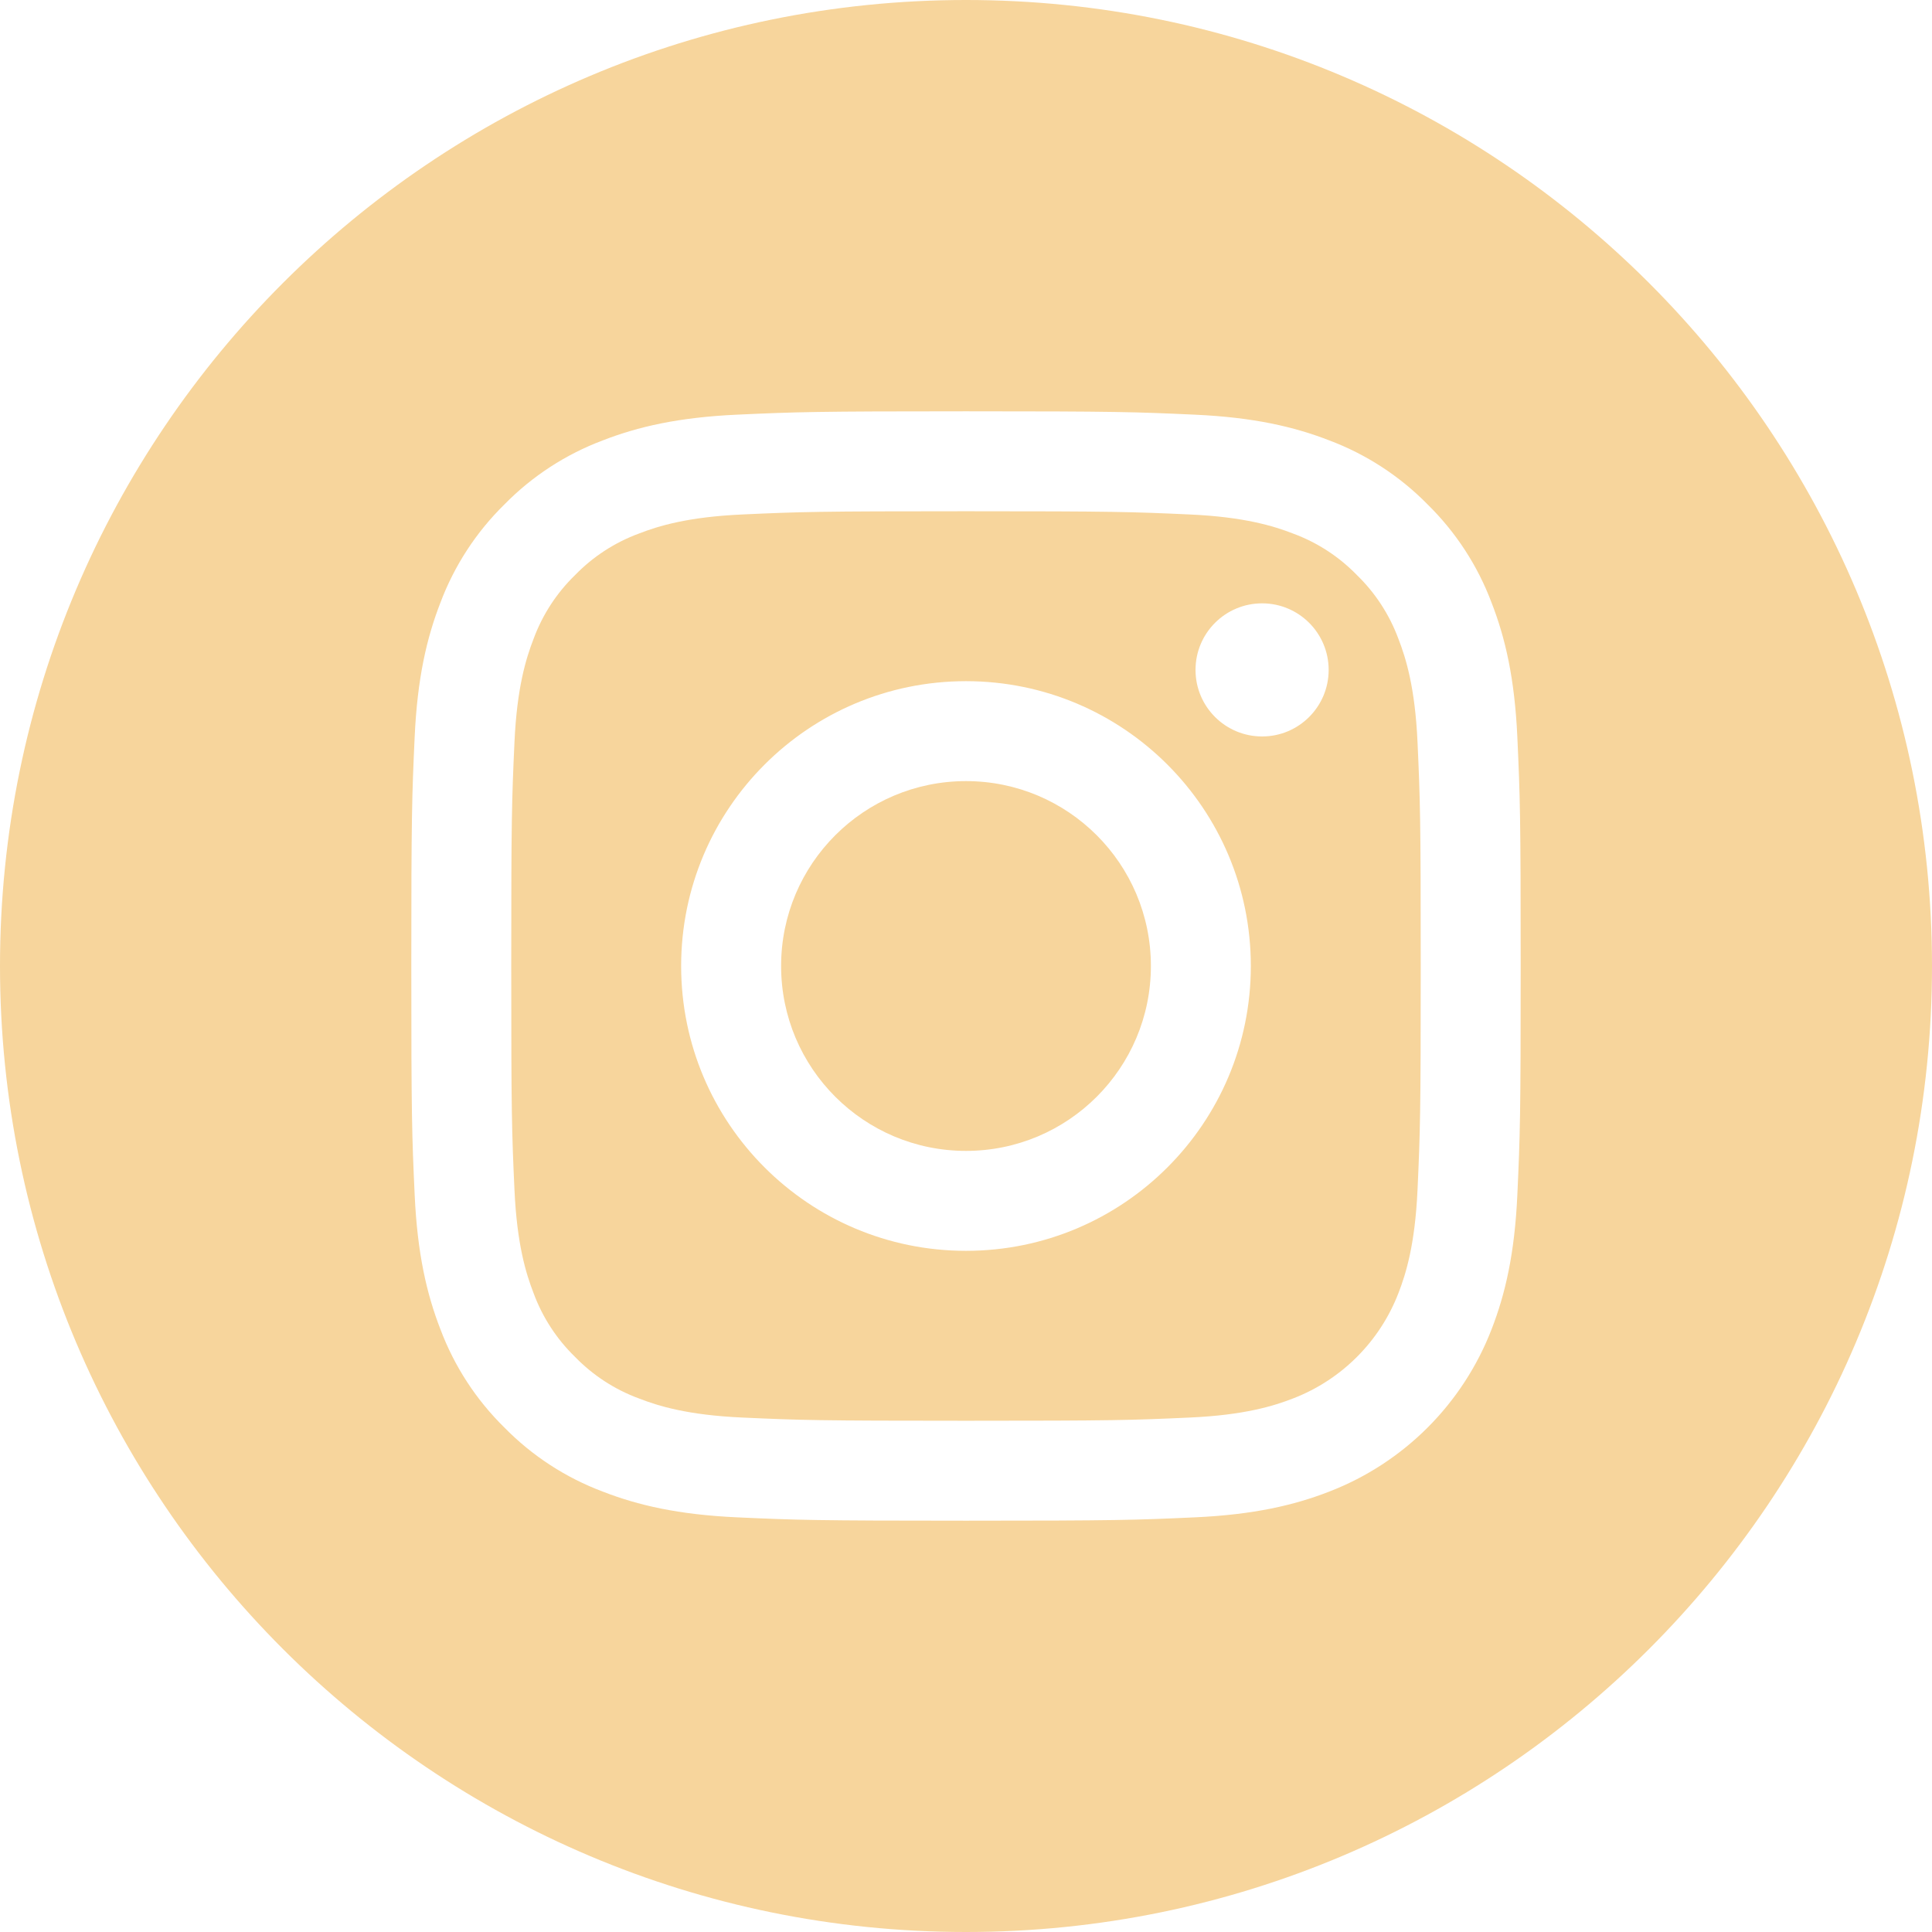
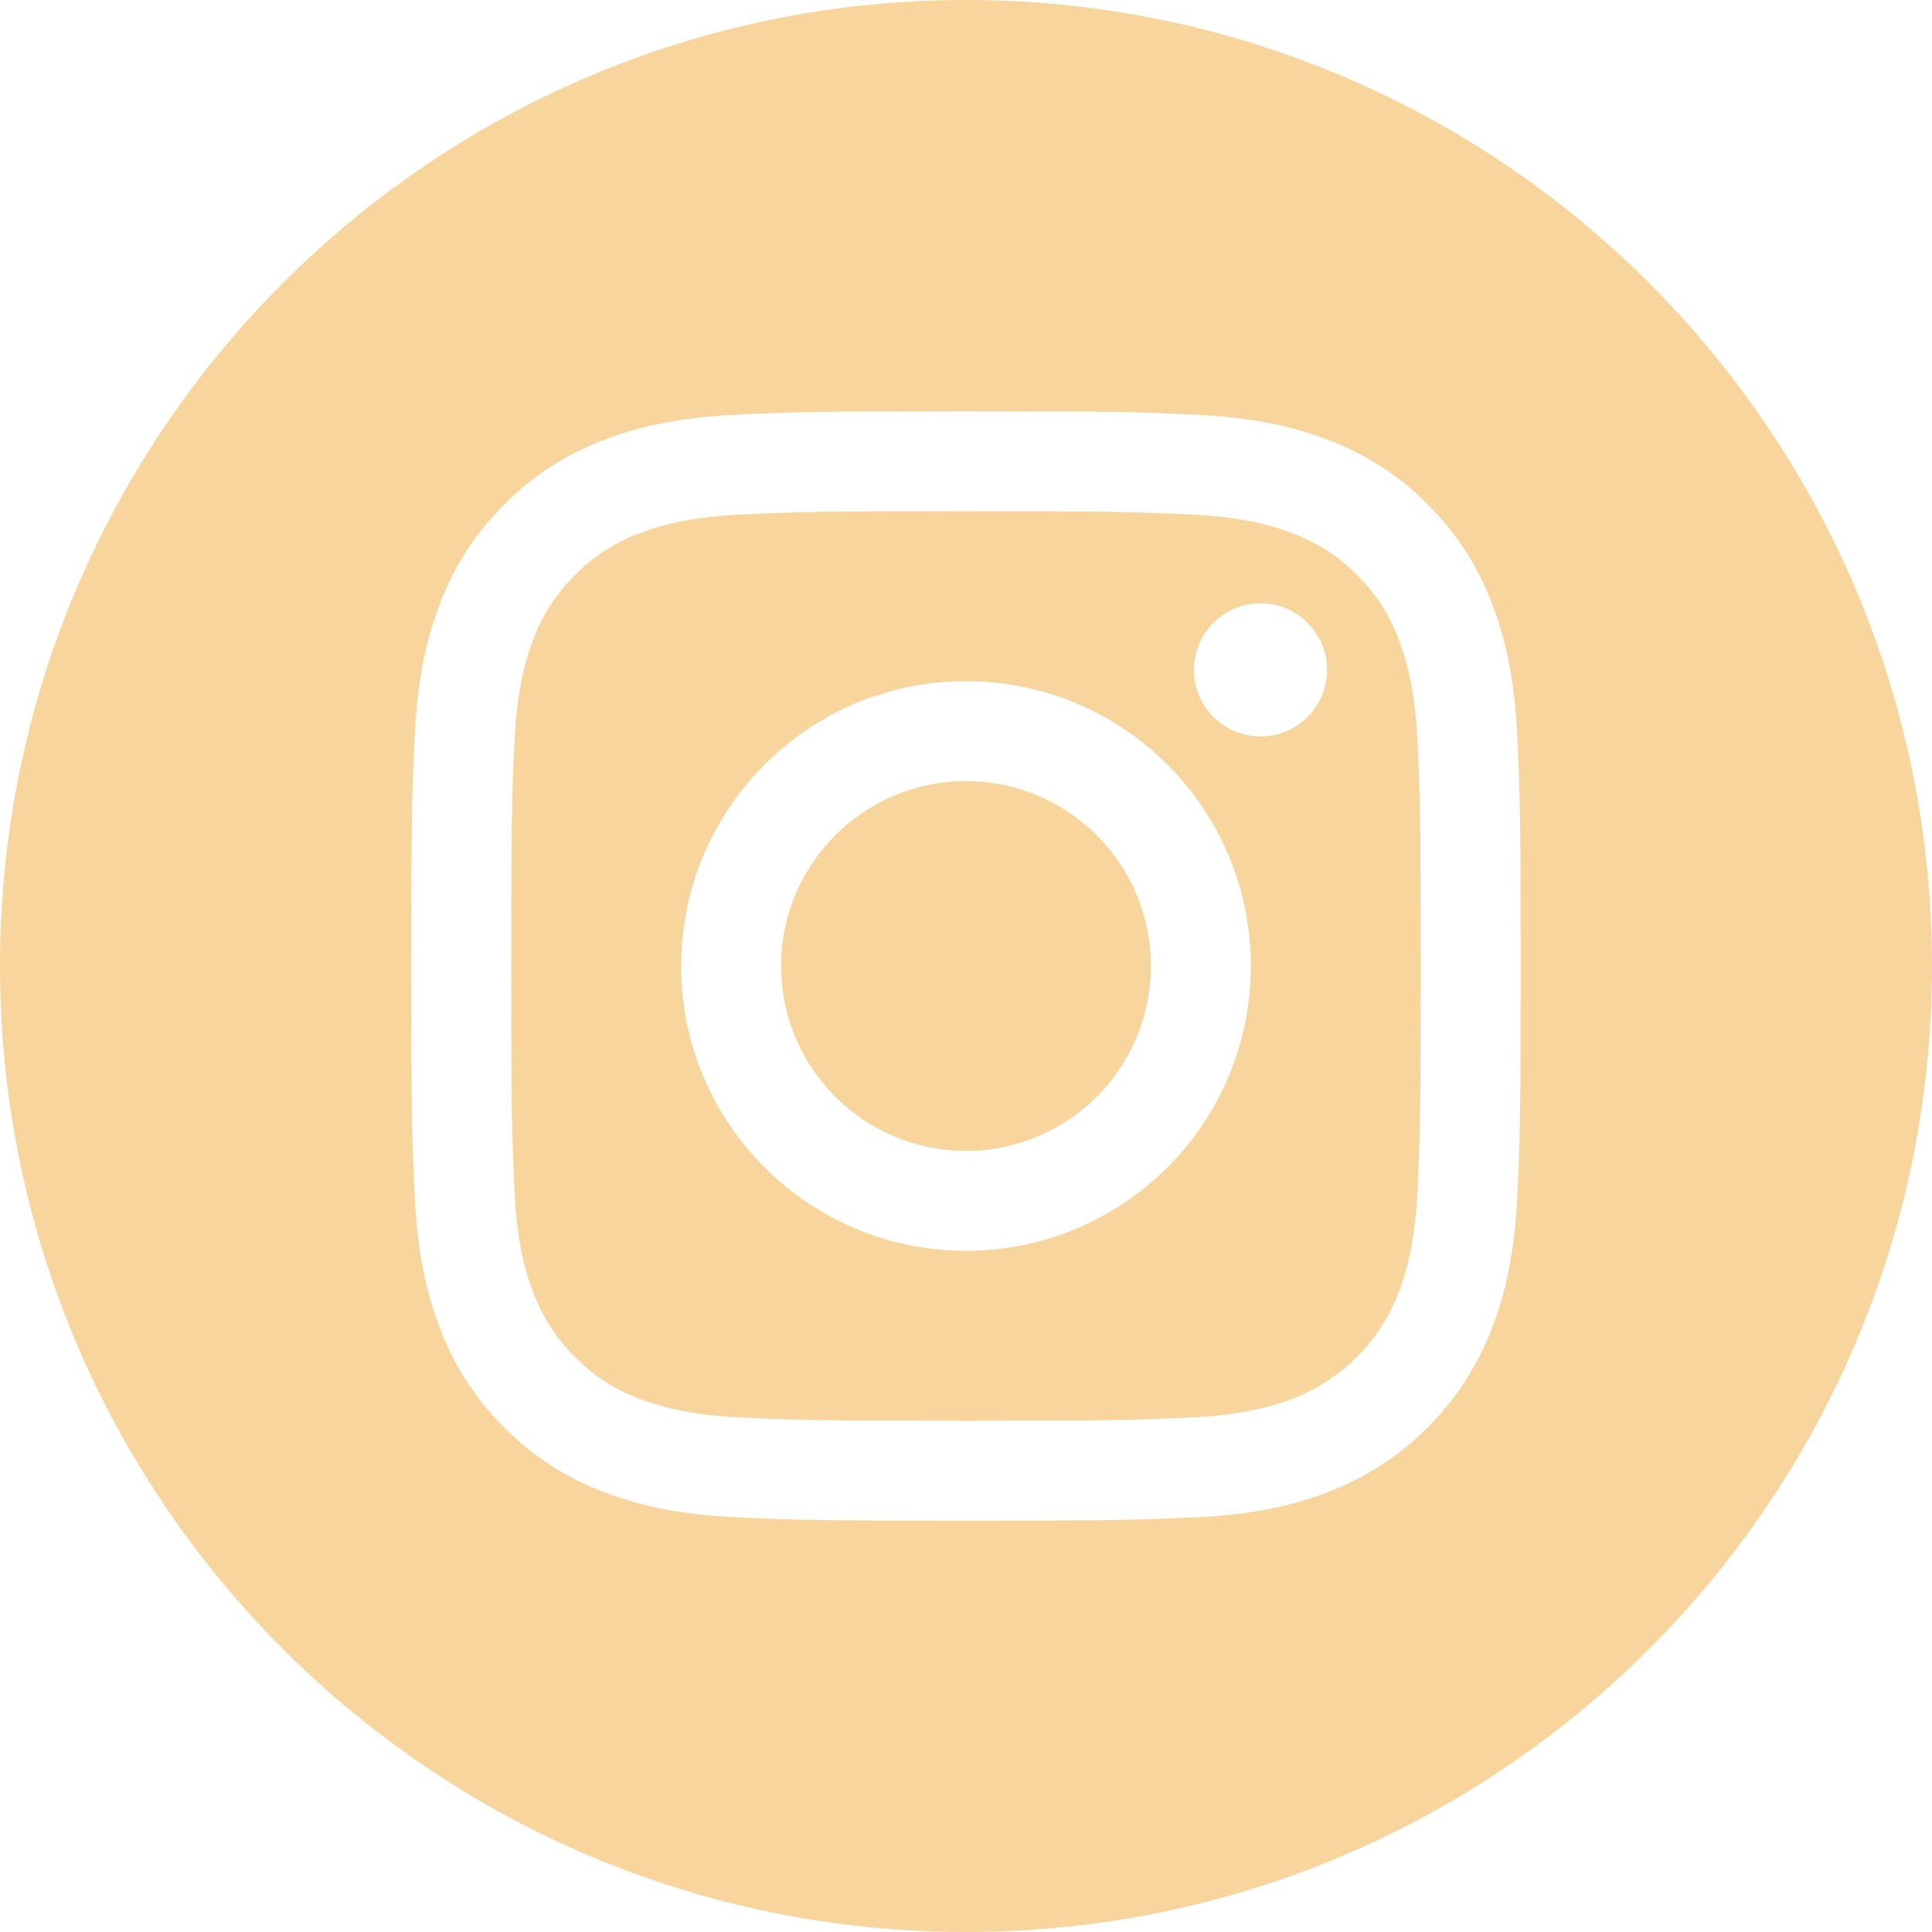
- <svg xmlns="http://www.w3.org/2000/svg" width="100" height="100" viewBox="0 0 100 100" fill="none">
-   <path d="M59.57 50C59.57 55.286 55.286 59.57 50 59.57C44.714 59.57 40.43 55.286 40.43 50C40.43 44.714 44.714 40.43 50 40.43C55.286 40.43 59.57 44.714 59.57 50Z" fill="#F7D59C" />
-   <path d="M72.382 33.067C71.921 31.82 71.188 30.692 70.234 29.766C69.308 28.812 68.18 28.078 66.933 27.618C65.921 27.225 64.401 26.758 61.602 26.63C58.574 26.492 57.666 26.462 50 26.462C42.333 26.462 41.425 26.491 38.398 26.63C35.599 26.758 34.078 27.225 33.067 27.618C31.82 28.078 30.692 28.812 29.766 29.766C28.812 30.692 28.078 31.82 27.618 33.067C27.225 34.079 26.757 35.599 26.63 38.399C26.491 41.426 26.462 42.334 26.462 50.001C26.462 57.667 26.491 58.575 26.63 61.603C26.757 64.402 27.225 65.922 27.618 66.933C28.078 68.181 28.812 69.308 29.765 70.234C30.692 71.188 31.819 71.922 33.067 72.382C34.078 72.776 35.599 73.244 38.398 73.371C41.425 73.509 42.333 73.538 49.999 73.538C57.667 73.538 58.575 73.509 61.601 73.371C64.4 73.244 65.921 72.776 66.933 72.382C69.437 71.416 71.416 69.437 72.382 66.933C72.775 65.922 73.242 64.402 73.37 61.603C73.508 58.575 73.537 57.667 73.537 50.001C73.537 42.334 73.508 41.426 73.37 38.399C73.243 35.599 72.775 34.079 72.382 33.067ZM50 64.743C41.857 64.743 35.256 58.143 35.256 50C35.256 41.857 41.857 35.257 50 35.257C58.142 35.257 64.743 41.857 64.743 50C64.743 58.143 58.142 64.743 50 64.743ZM65.326 38.119C63.423 38.119 61.88 36.577 61.88 34.674C61.88 32.771 63.423 31.229 65.326 31.229C67.229 31.229 68.771 32.771 68.771 34.674C68.771 36.577 67.229 38.119 65.326 38.119Z" fill="#F7D59C" />
-   <path d="M50 0C22.39 0 0 22.39 0 50C0 77.61 22.39 100 50 100C77.61 100 100 77.61 100 50C100 22.39 77.61 0 50 0ZM78.538 61.837C78.399 64.893 77.913 66.98 77.203 68.806C75.712 72.663 72.663 75.712 68.806 77.203C66.981 77.913 64.893 78.398 61.838 78.538C58.776 78.677 57.798 78.711 50.001 78.711C42.203 78.711 41.225 78.677 38.163 78.538C35.107 78.398 33.02 77.913 31.194 77.203C29.278 76.482 27.543 75.353 26.109 73.891C24.648 72.458 23.518 70.722 22.797 68.806C22.088 66.981 21.602 64.893 21.463 61.838C21.322 58.775 21.289 57.797 21.289 50C21.289 42.203 21.322 41.225 21.462 38.163C21.601 35.107 22.086 33.02 22.796 31.194C23.517 29.278 24.648 27.542 26.109 26.109C27.542 24.648 29.278 23.518 31.194 22.797C33.02 22.087 35.107 21.602 38.163 21.462C41.225 21.323 42.203 21.289 50 21.289C57.797 21.289 58.775 21.323 61.837 21.463C64.893 21.602 66.98 22.087 68.806 22.796C70.722 23.517 72.458 24.648 73.892 26.109C75.353 27.543 76.483 29.278 77.203 31.194C77.914 33.02 78.399 35.107 78.538 38.163C78.678 41.225 78.711 42.203 78.711 50C78.711 57.797 78.678 58.775 78.538 61.837Z" fill="#F7D59C" />
+ <svg xmlns="http://www.w3.org/2000/svg" width="100" height="100" fill="none">
+   <path d="M59.57 50A9.57 9.57 0 0 1 50 59.57 9.57 9.57 0 0 1 40.43 50 9.57 9.57 0 0 1 50 40.43 9.57 9.57 0 0 1 59.57 50Z" fill="#F7D59C" />
+   <path d="M72.382 33.067a8.896 8.896 0 0 0-2.148-3.301 8.89 8.89 0 0 0-3.301-2.148c-1.012-.393-2.532-.86-5.331-.988-3.028-.138-3.936-.168-11.602-.168-7.667 0-8.575.03-11.602.168-2.8.128-4.32.595-5.33.988a8.883 8.883 0 0 0-3.302 2.148 8.902 8.902 0 0 0-2.148 3.301c-.393 1.012-.861 2.532-.988 5.332-.139 3.027-.168 3.935-.168 11.602 0 7.666.03 8.574.168 11.602.127 2.799.595 4.319.988 5.33a8.9 8.9 0 0 0 2.147 3.301 8.89 8.89 0 0 0 3.302 2.148c1.011.394 2.532.862 5.331.989 3.027.138 3.934.167 11.601.167 7.668 0 8.576-.029 11.602-.167 2.8-.127 4.32-.595 5.332-.989a9.508 9.508 0 0 0 5.449-5.449c.392-1.011.86-2.531.988-5.33.138-3.029.167-3.936.167-11.602 0-7.667-.029-8.575-.167-11.602-.127-2.8-.595-4.32-.988-5.332ZM50 64.743c-8.143 0-14.744-6.6-14.744-14.743S41.857 35.257 50 35.257c8.142 0 14.743 6.6 14.743 14.743S58.143 64.743 50 64.743Zm15.326-26.624a3.446 3.446 0 1 1 0-6.89 3.446 3.446 0 0 1 0 6.89Z" fill="#F7D59C" />
+   <path d="M50 0C22.39 0 0 22.39 0 50s22.39 50 50 50 50-22.39 50-50S77.61 0 50 0Zm28.538 61.837c-.14 3.056-.625 5.143-1.335 6.97a14.681 14.681 0 0 1-8.397 8.396c-1.825.71-3.913 1.195-6.968 1.335-3.062.14-4.04.173-11.837.173-7.798 0-8.776-.034-11.838-.173-3.056-.14-5.143-.625-6.969-1.335a14.065 14.065 0 0 1-5.085-3.312 14.07 14.07 0 0 1-3.312-5.085c-.71-1.825-1.195-3.913-1.334-6.968-.141-3.063-.174-4.04-.174-11.838 0-7.797.033-8.775.173-11.837.14-3.056.624-5.143 1.334-6.97a14.063 14.063 0 0 1 3.313-5.084 14.062 14.062 0 0 1 5.084-3.312c1.827-.71 3.914-1.195 6.97-1.335 3.062-.14 4.04-.173 11.837-.173s8.775.034 11.837.174c3.056.139 5.143.624 6.97 1.333a14.072 14.072 0 0 1 5.085 3.313 14.067 14.067 0 0 1 3.311 5.084c.71 1.827 1.196 3.914 1.335 6.97.14 3.062.173 4.04.173 11.837s-.033 8.775-.173 11.837Z" fill="#F7D59C" />
</svg>
